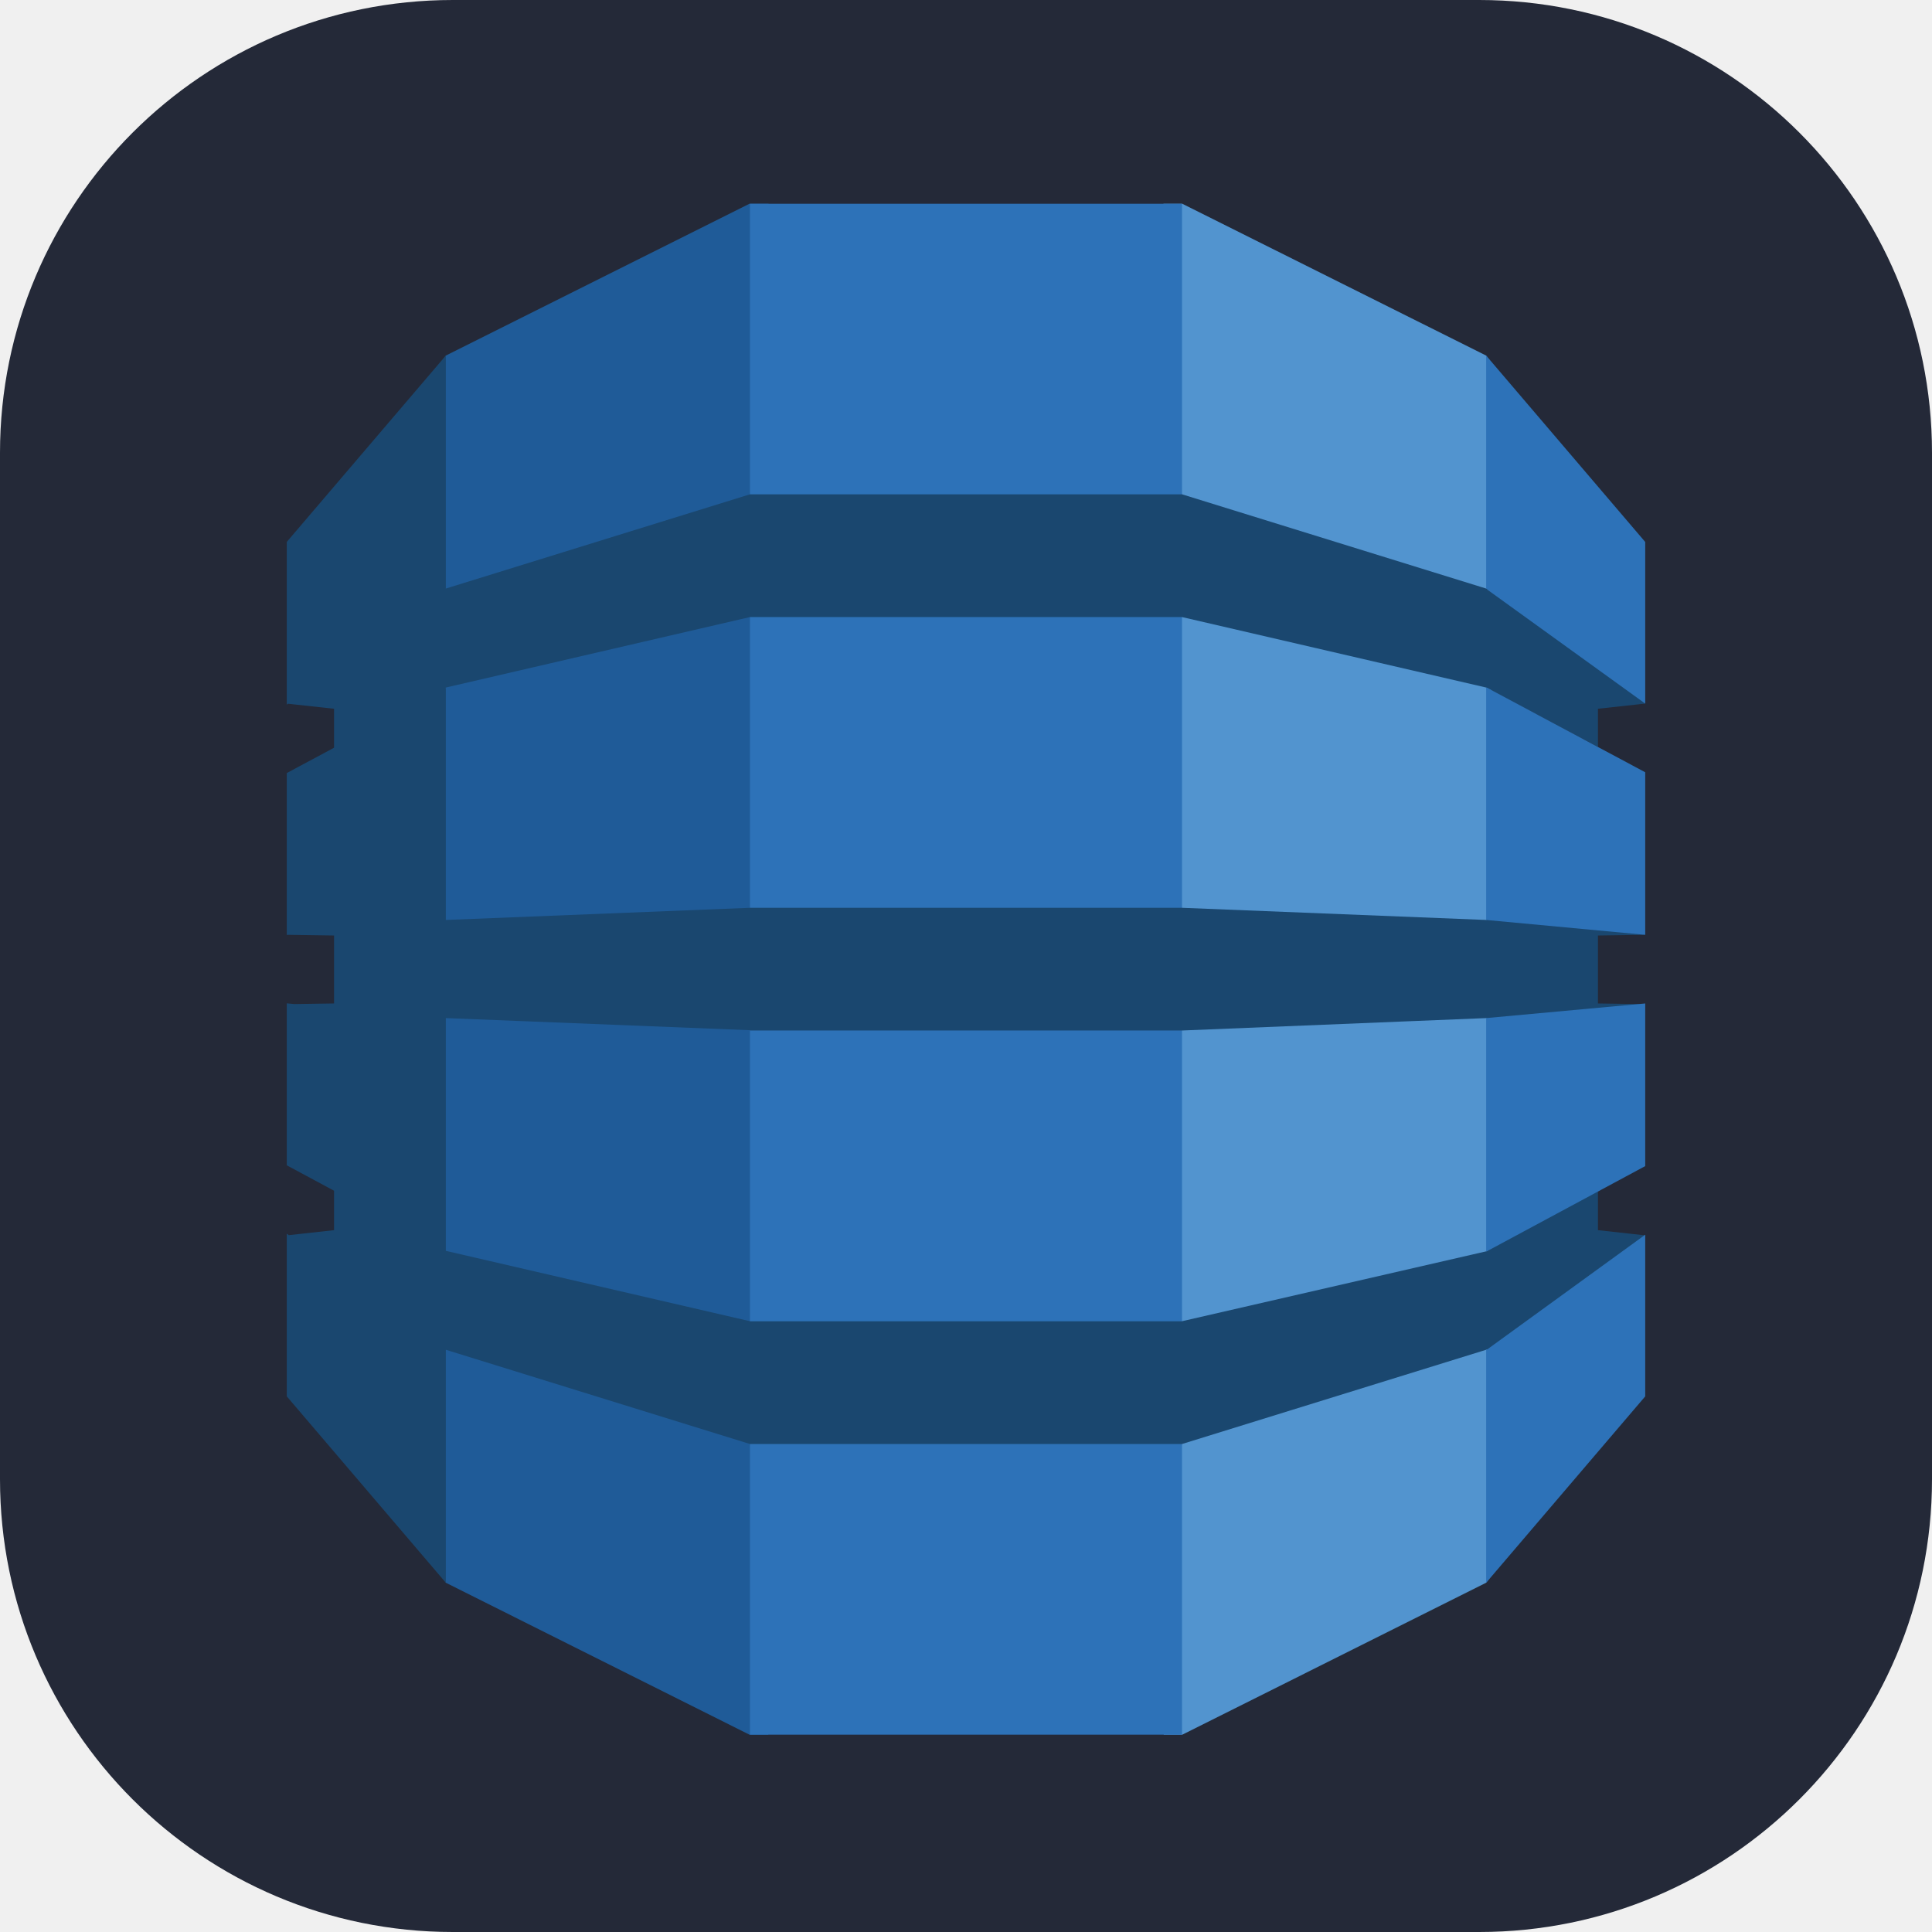
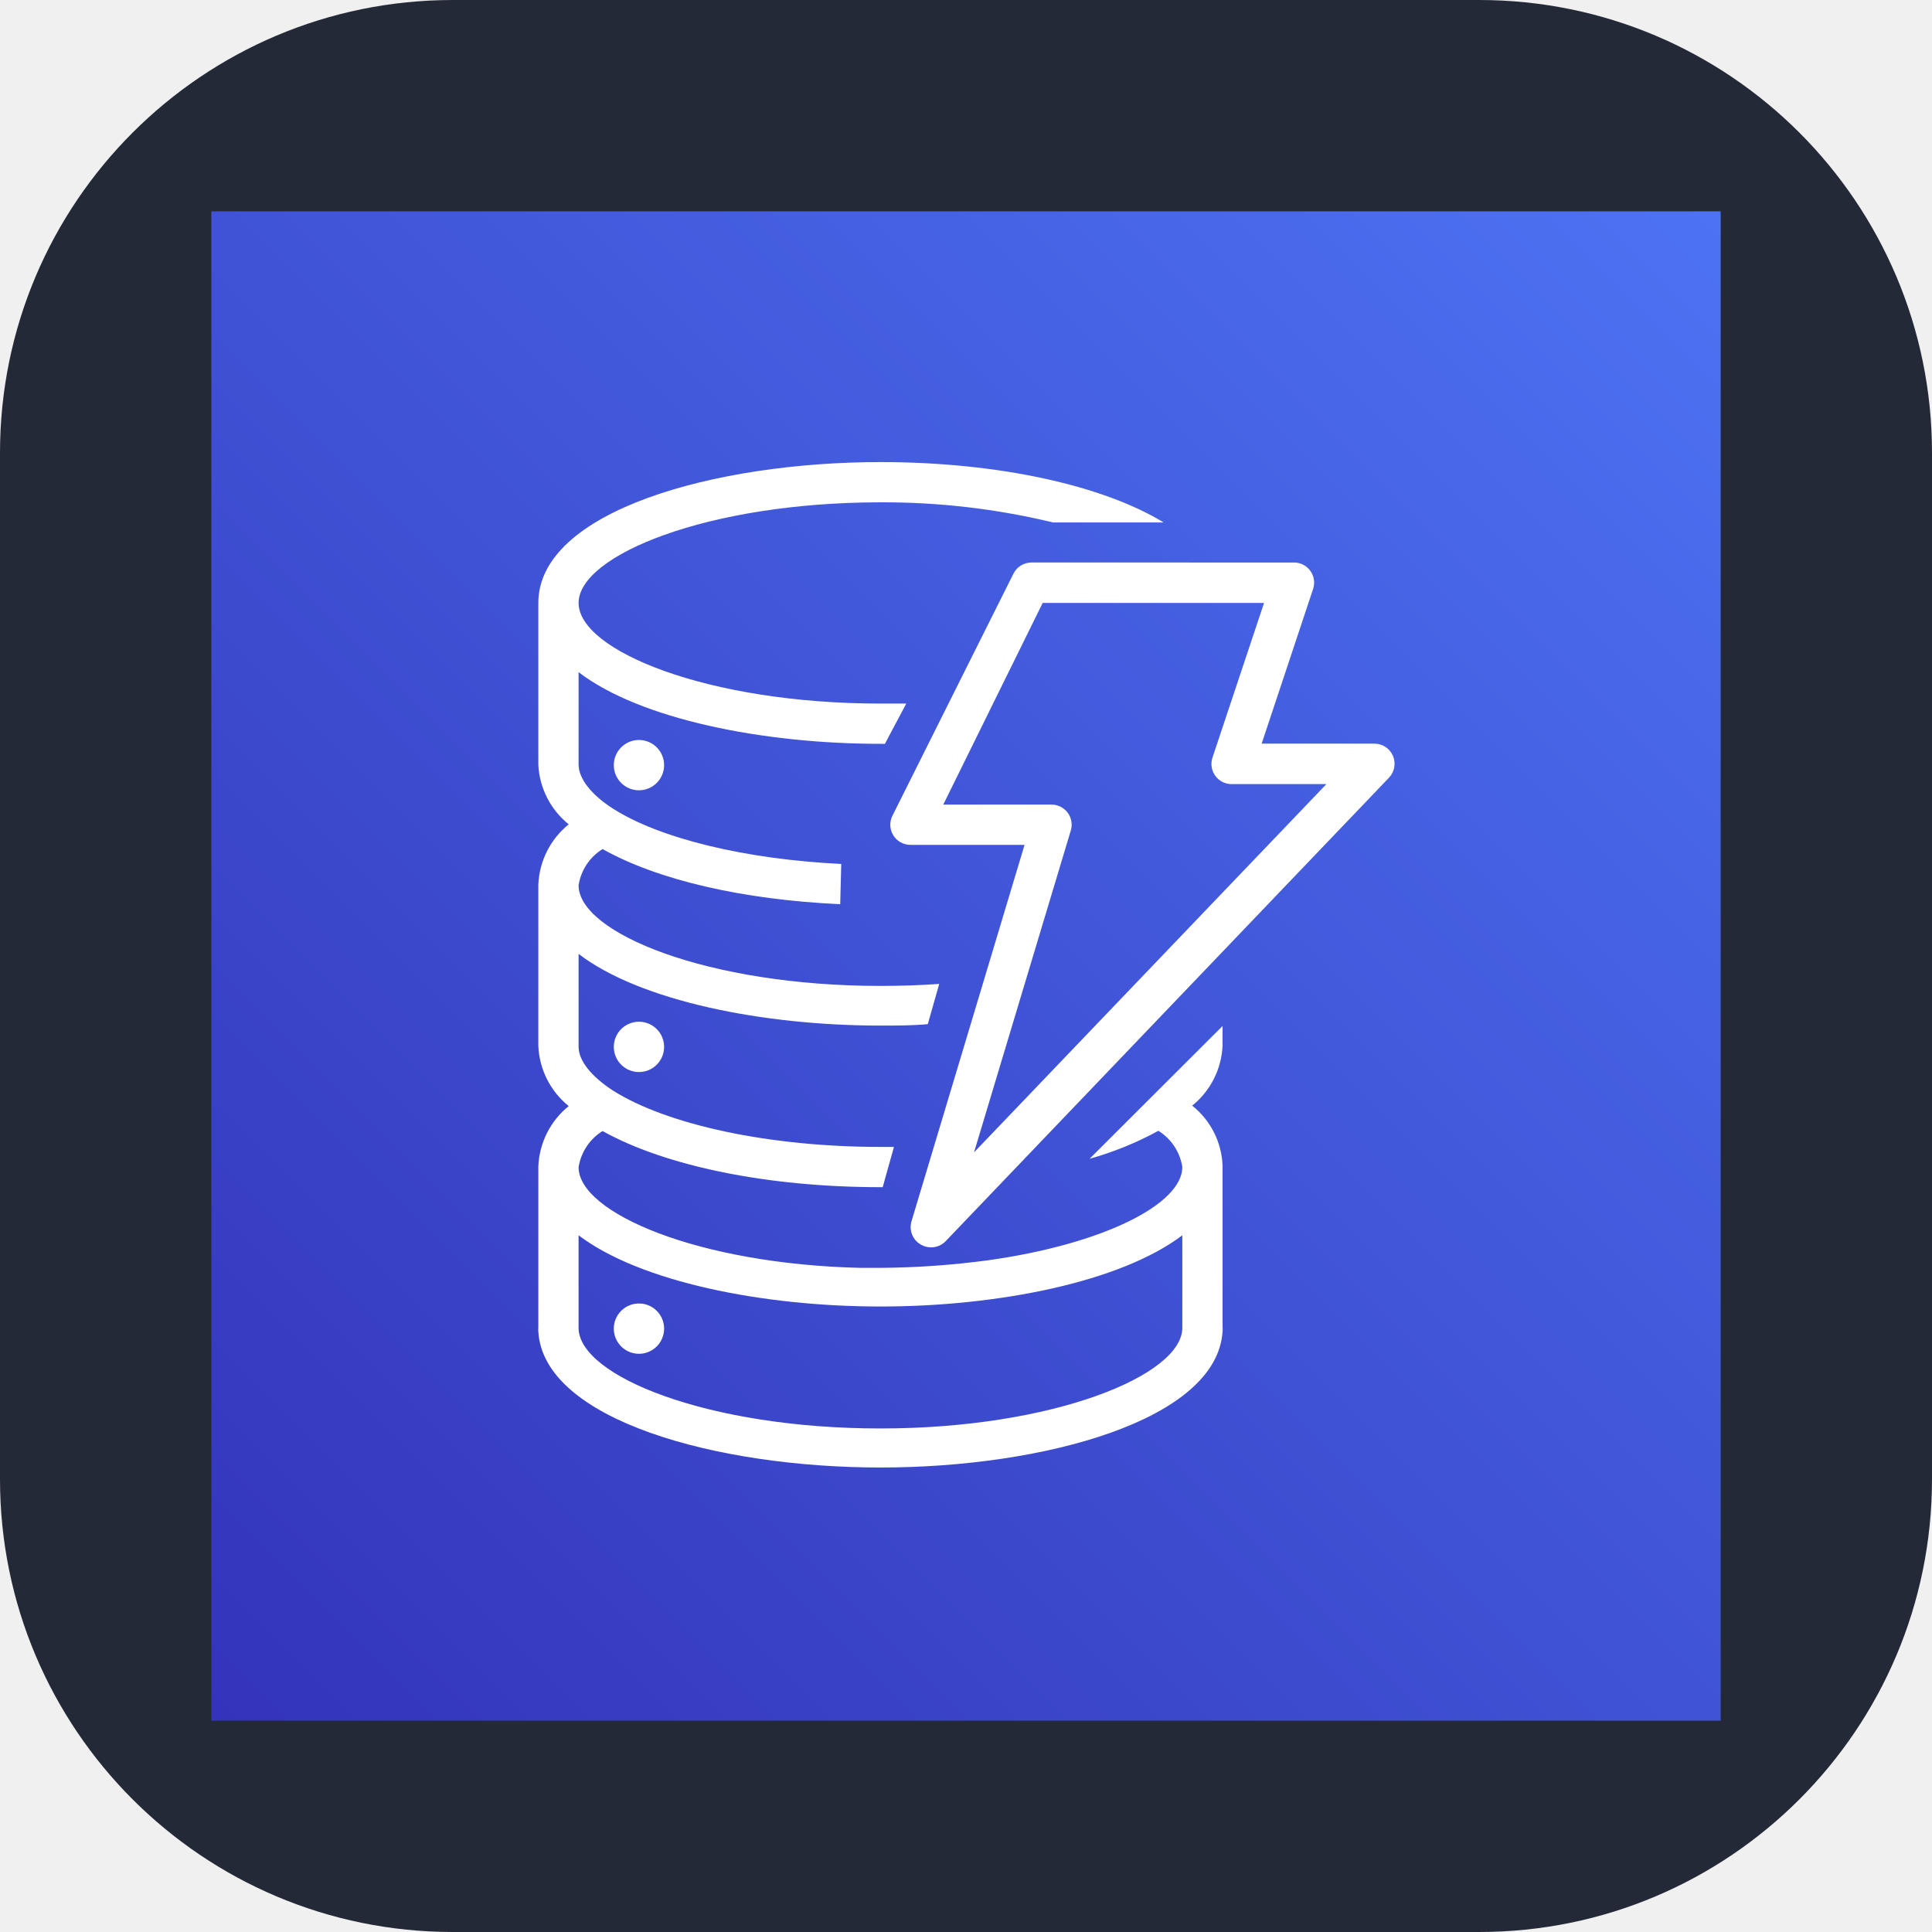
<svg xmlns="http://www.w3.org/2000/svg" width="256" height="256" viewBox="0 0 256 256" fill="none">
  <rect width="256" height="256" rx="60" fill="#242938" />
-   <path d="M154.197 229.852H156.664L196.925 209.719L197.595 208.772V48.068L196.925 47.116L156.664 27H154.167L154.197 229.852Z" fill="#5294CF" />
-   <path d="M101.802 229.852H99.301L59.074 209.719L58.258 208.315L57.844 48.887L59.074 47.116L99.301 27H101.833L101.802 229.852Z" fill="#1F5B98" />
-   <path d="M99.372 27H156.625V229.852H99.372V27Z" fill="#2D72B8" />
-   <path d="M218 123.869L216.639 123.567L197.214 121.756L196.925 121.899L156.628 120.288H99.372L59.074 121.899V91.17L59.032 91.192L59.074 91.102L99.372 81.765H156.628L196.925 91.102L211.739 98.977V93.914L218 93.229L217.352 91.965L197.529 77.791L196.925 77.987L156.628 65.5H99.372L59.074 77.987V47.116L38 71.805V93.367L38.163 93.249L44.261 93.914V99.081L38 102.431V123.886L38.163 123.869L44.261 123.959V132.964L39 133.042L38 132.947V154.41L44.261 157.776V163.002L38.262 163.665L38 163.468V185.026L59.074 209.719V178.851L99.372 191.338H156.628L197.044 178.814L197.581 179.05L217.143 165.084L218 163.693L211.739 163.002V157.881L210.919 157.553L197.529 164.771L197.044 165.783L156.628 175.067V175.078H99.372V175.067L59.074 165.744V134.902L99.372 136.508V136.547H156.628L196.925 134.902L197.843 135.324L216.672 133.703L218 133.054L211.739 132.964V123.959L218 123.869Z" fill="#1A476F" />
-   <path d="M196.925 178.851V209.719L218 185.027V163.609L197.047 178.815L196.925 178.851Z" fill="#2D72B8" />
-   <path d="M196.925 165.812L197.047 165.784L218 154.514V132.964L196.925 134.902V165.812Z" fill="#2D72B8" />
-   <path d="M197.047 91.131L196.925 91.103V121.899L218 123.869V102.329L197.047 91.131Z" fill="#2D72B8" />
-   <path d="M197.047 78.108L218 93.229V71.811L196.925 47.116V77.987L197.047 78.029V78.108Z" fill="#2D72B8" />
+   <svg x="28" y="28" width="200" height="200" viewBox="0 0 128 128" preserveAspectRatio="xMidYMid meet">
+     <defs>
+       <linearGradient id="prefix__a" x1="-15.53" y1="90.53" x2="90.53" y2="-15.53" gradientUnits="userSpaceOnUse" gradientTransform="matrix(1.70667 0 0 1.70667 0 0)">
+         <stop offset="0" stop-color="#2e27ad" />
+         <stop offset="1" stop-color="#527fff" />
+       </linearGradient>
+     </defs>
+     <path data-name="Blue Gradient" class="prefix__cls-1" fill="url(#prefix__a)" d="M0 0h128v128H0z" />
+     <path class="prefix__cls-2" d="M56.745 21.266c-14.062 0-29.013 4.164-29.013 11.947v13.736a6.93 6.93 0 002.577 5.037 6.946 6.946 0 00-2.577 5.12v13.653a6.93 6.93 0 002.577 5.12A6.946 6.946 0 0027.732 81v13.654a2.133 2.133 0 000 .356c.46 7.493 15.138 11.52 29.013 11.52 13.876 0 28.553-4.027 29.014-11.553a1.28 1.28 0 000-.36V80.963a6.827 6.827 0 00-2.577-5.12 6.93 6.93 0 002.577-5.12v-1.637l-11.28 11.263a27.7 27.7 0 005.836-2.373 4.403 4.403 0 012.03 3.073c0 3.124-6.62 6.521-16.45 7.904a72.073 72.073 0 01-9.15.646H55.04c-13.79-.324-23.894-4.676-23.894-8.533a4.403 4.403 0 012.034-3.07c5.359 2.987 14.043 4.76 23.566 4.76h.19l.954-3.413h-1.144c-9.386 0-18.088-1.862-22.713-4.797-1.843-1.212-2.87-2.523-2.887-3.667v-7.903c5.223 3.994 15.634 6.077 25.6 6.077 1.349 0 2.7 0 4.014-.12l.97-3.414c-1.707.12-3.294.17-4.984.17-14.643 0-25.6-4.488-25.6-8.533a4.403 4.403 0 012.034-3.073c4.71 2.645 11.944 4.3 20.153 4.676l.087-3.413c-8.073-.393-15.36-2.133-19.387-4.71-1.826-1.178-2.852-2.51-2.887-3.67v-7.883c5.223 3.993 15.634 6.076 25.6 6.076h.377l1.81-3.413h-2.187c-14.643 0-25.6-4.489-25.6-8.533 0-4.045 10.957-8.534 25.6-8.534a61.44 61.44 0 0114.644 1.707h9.37c-5.12-3.123-13.961-5.12-24.014-5.12zm12.8 8.517a1.707 1.707 0 00-1.516.936L57.789 51.2a1.707 1.707 0 001.516 2.527h9.66l-9.59 31.93a1.707 1.707 0 00.784 1.963 1.707 1.707 0 00.853.24 1.707 1.707 0 001.317-.58l37.546-39.253a1.707 1.707 0 00-1.23-2.883h-9.573l4.367-13.127a1.707 1.707 0 00-1.707-2.233zm.957 3.43h18.773l-4.37 13.106a1.707 1.707 0 001.707 2.254h7.953l-29.883 31.23 8.21-27.307a1.707 1.707 0 00-.273-1.5 1.707 1.707 0 00-1.367-.683h-9.18zm-34.237 11.62a2.133 2.133 0 00-2.133 2.133 2.133 2.133 0 002.133 2.133 2.133 2.133 0 002.134-2.133 2.133 2.133 0 00-2.134-2.133zm0 23.893a2.133 2.133 0 00-2.133 2.133 2.133 2.133 0 002.133 2.134 2.133 2.133 0 002.134-2.134 2.133 2.133 0 00-2.134-2.133zm-5.12 18.11c5.223 3.96 15.634 6.04 25.6 6.04 9.967 0 20.378-2.08 25.6-6.04v7.85c0 4.028-10.956 8.533-25.6 8.533-14.643 0-25.6-4.454-25.6-8.533zm5.12 5.783a2.133 2.133 0 00-2.133 2.134 2.133 2.133 0 002.133 2.133 2.133 2.133 0 002.134-2.133 2.133 2.133 0 00-2.134-2.134z" fill="#fff" />
+   </svg>
</svg>
